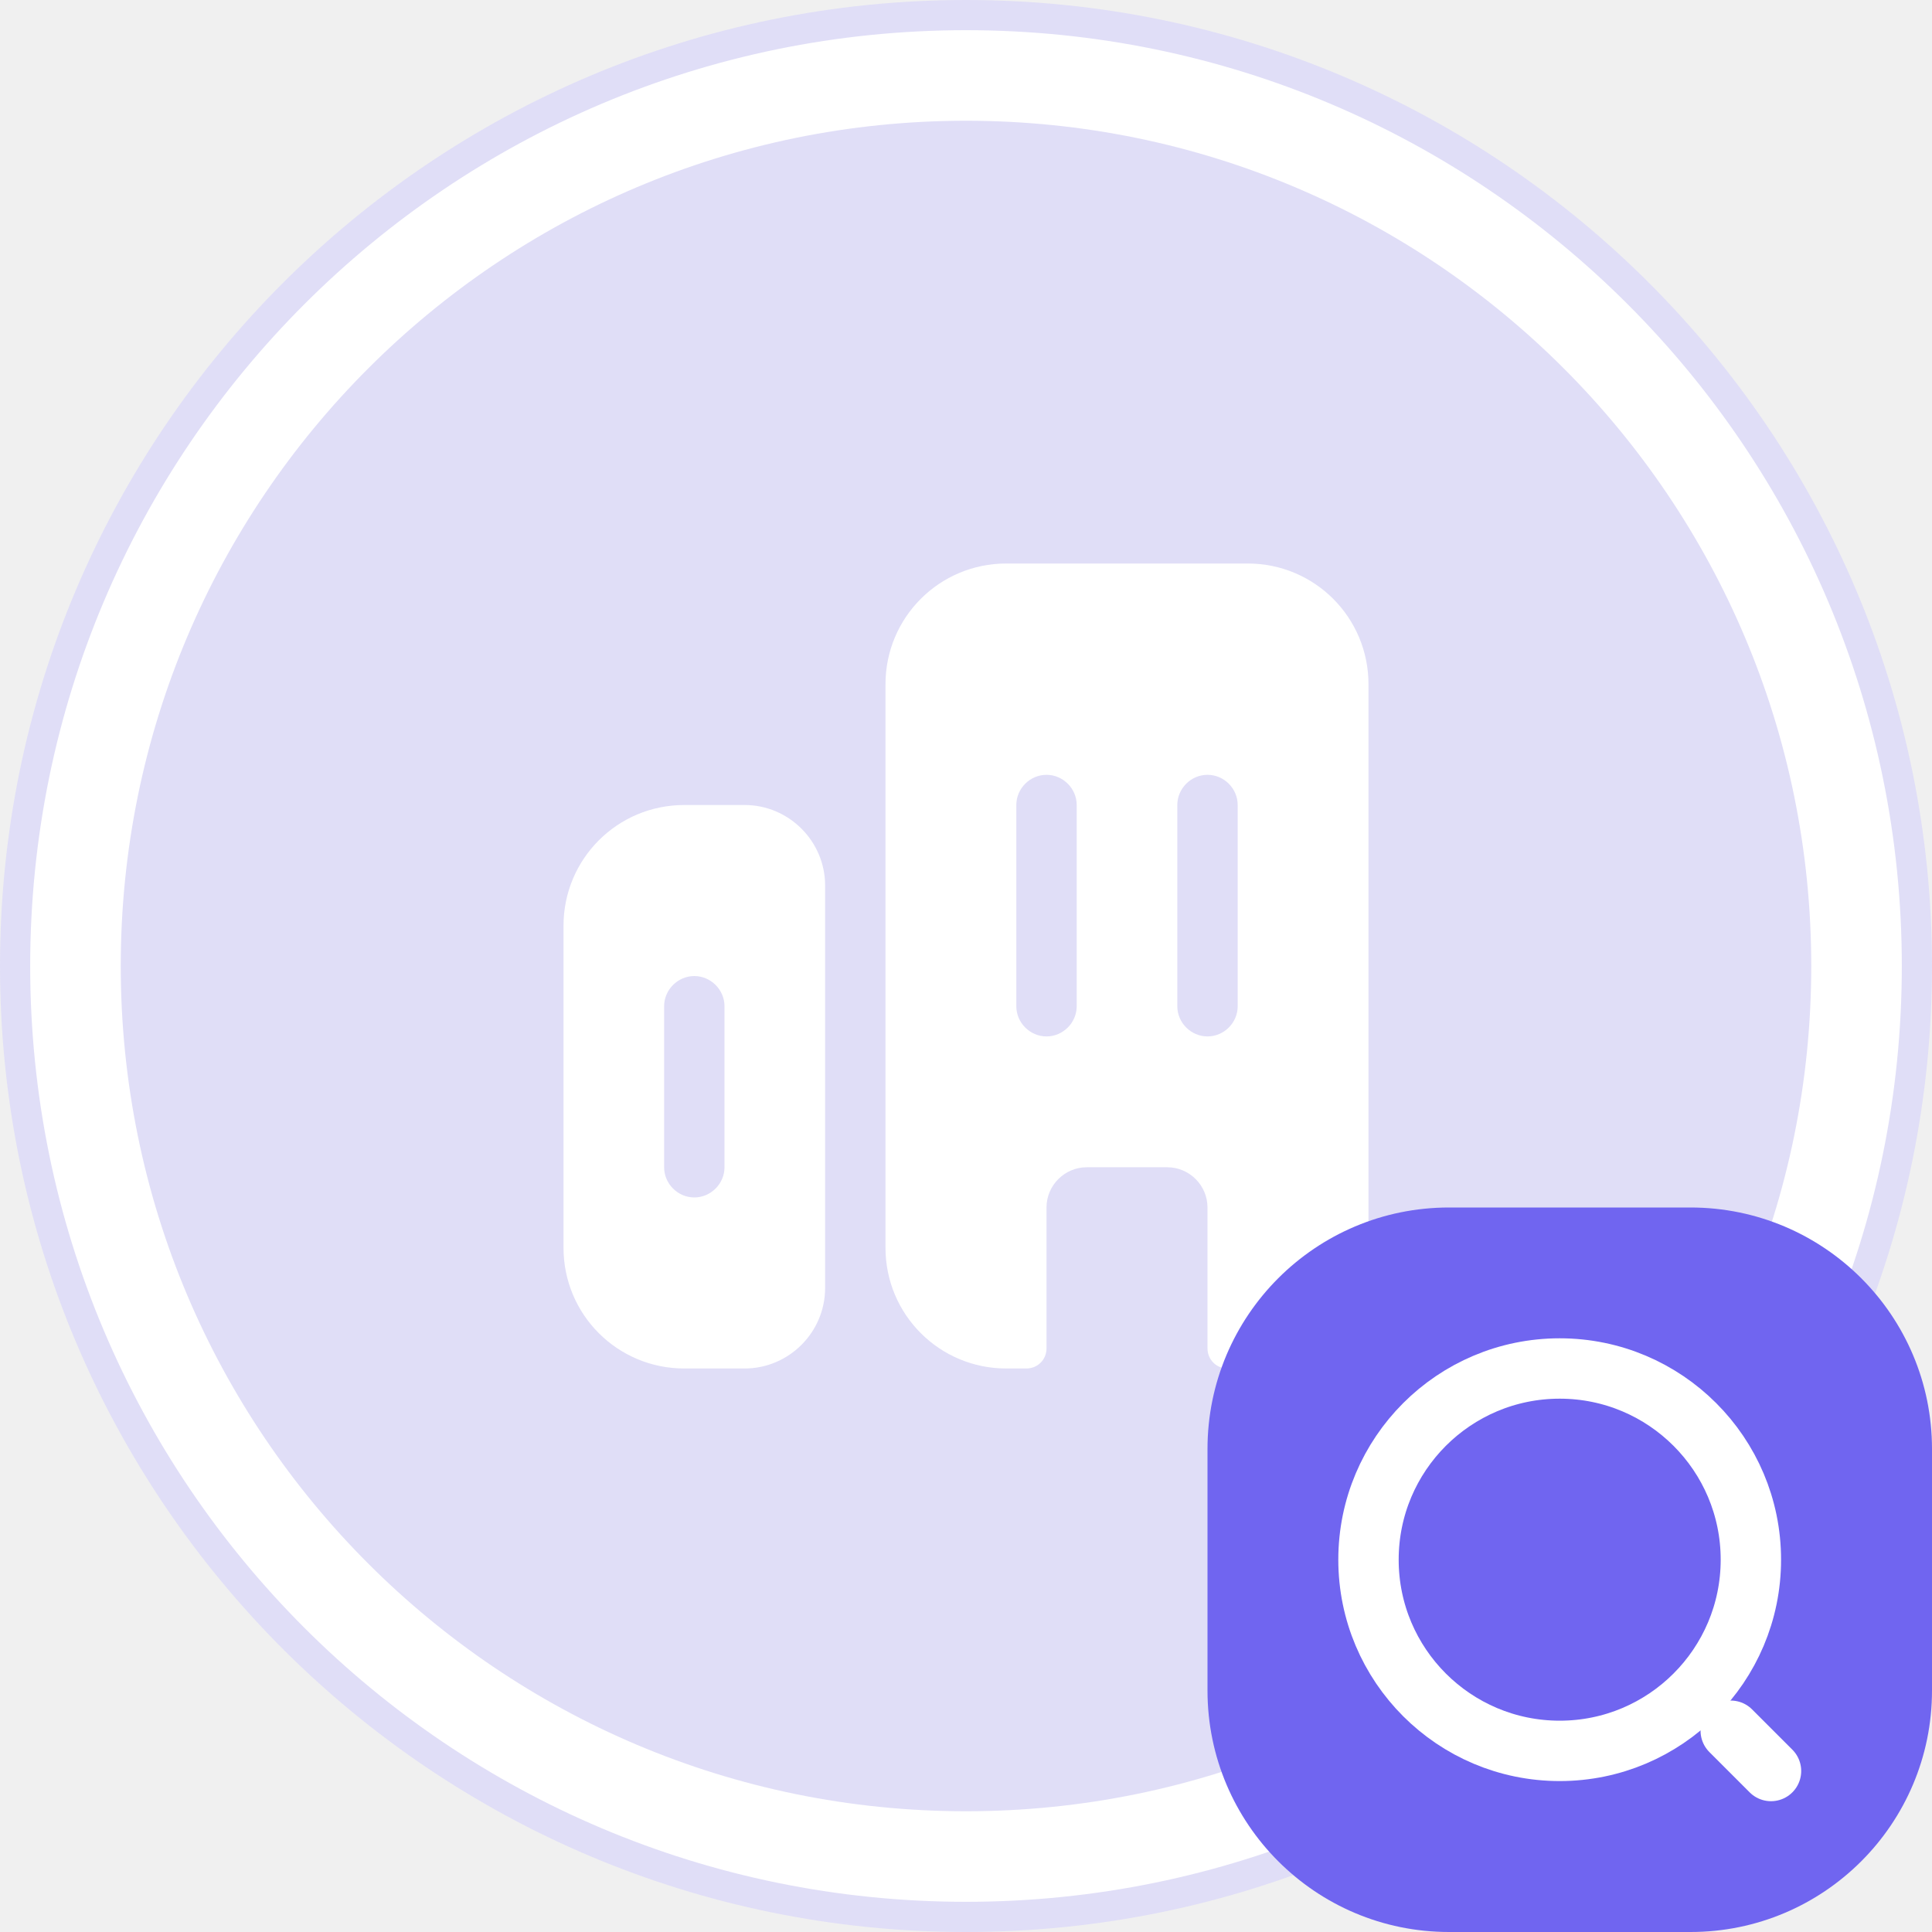
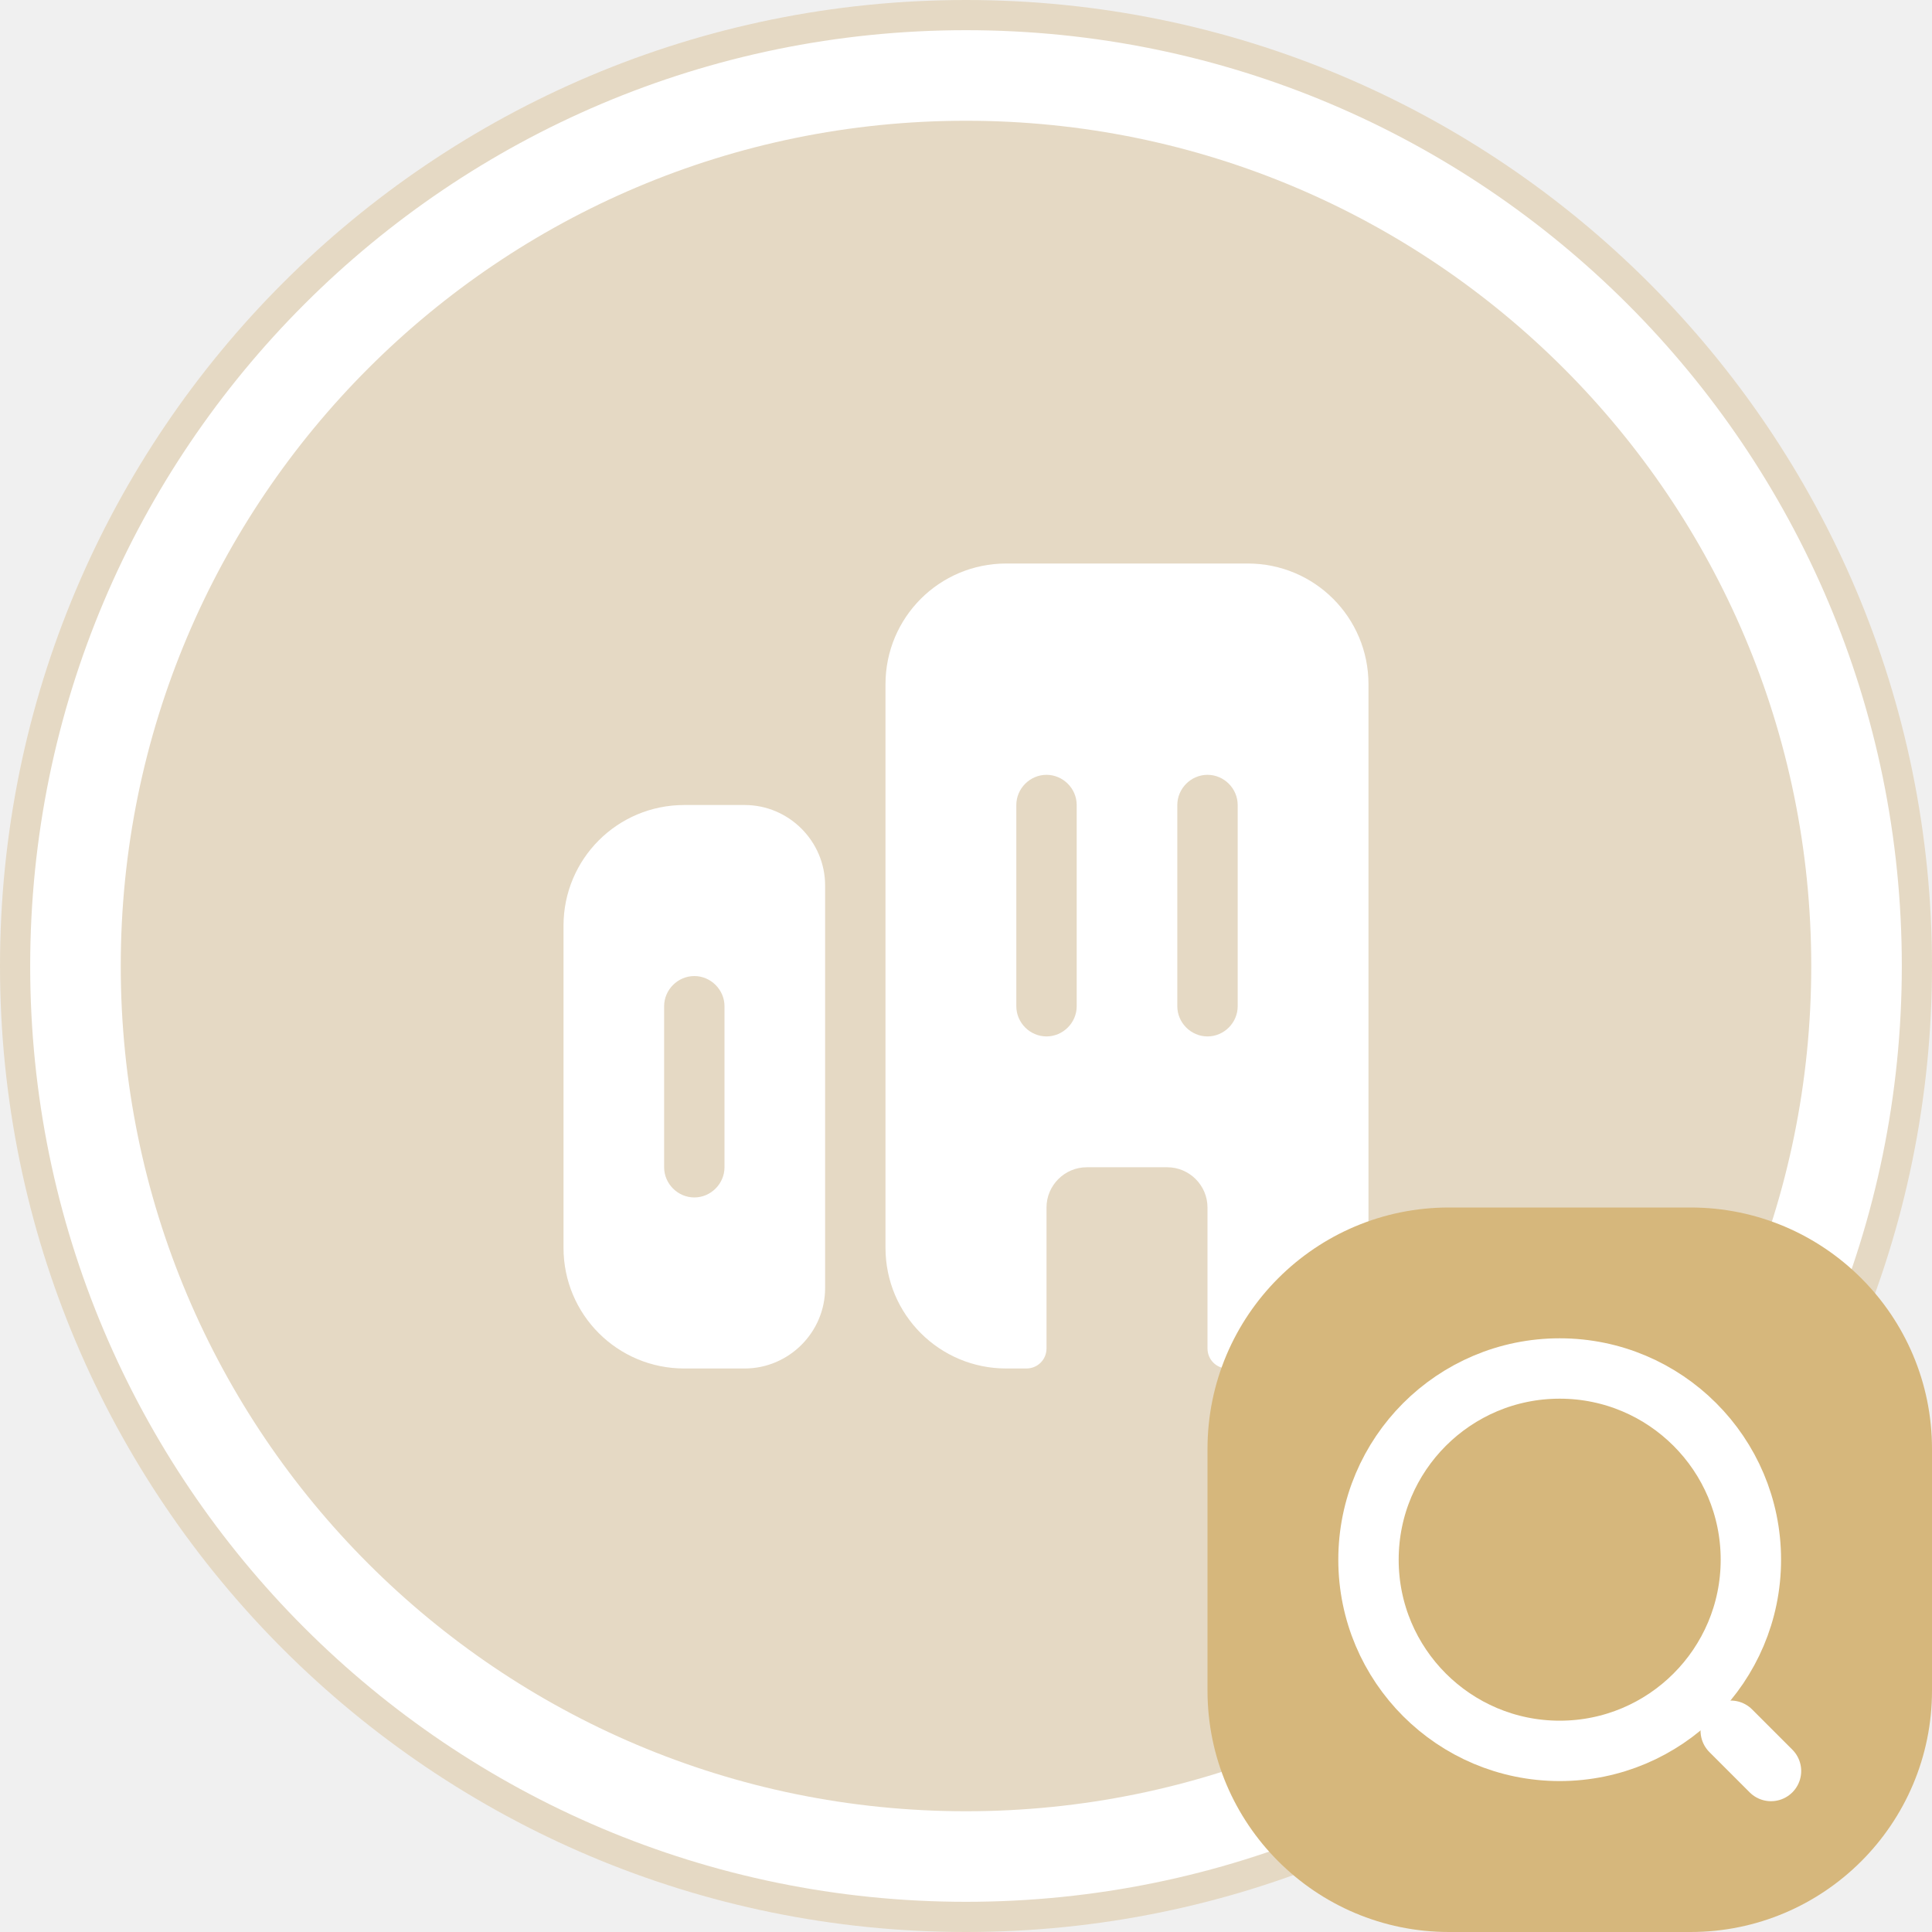
<svg xmlns="http://www.w3.org/2000/svg" width="64" height="64" viewBox="0 0 64 64" fill="none">
-   <circle cx="32" cy="32" r="31.5" fill="white" stroke="#E0DEF7" />
-   <circle cx="32" cy="32" r="28" fill="#E0DEF7" />
+   <circle cx="32" cy="32" r="31.5" fill="white" stroke="#E5D9C4" />
+   <circle cx="32" cy="32" r="28" fill="#E5D9C4" />
  <path d="M22.667 26.667C20.453 26.667 18.667 28.453 18.667 30.667V41.333C18.667 43.547 20.453 45.333 22.667 45.333H24.667C26.133 45.333 27.333 44.133 27.333 42.667V29.333C27.333 27.867 26.133 26.667 24.667 26.667H22.667ZM24 38.667C24 39.213 23.547 39.667 23 39.667C22.453 39.667 22 39.213 22 38.667V33.333C22 32.787 22.453 32.333 23 32.333C23.547 32.333 24 32.787 24 33.333V38.667Z" fill="white" />
  <path d="M41.333 18.667H33.333C31.12 18.667 29.333 20.453 29.333 22.667V41.333C29.333 43.547 31.12 45.333 33.333 45.333H34C34.373 45.333 34.667 45.04 34.667 44.667V40C34.667 39.267 35.267 38.667 36 38.667H38.667C39.4 38.667 40 39.267 40 40V44.667C40 45.04 40.293 45.333 40.667 45.333H41.333C43.547 45.333 45.333 43.547 45.333 41.333V22.667C45.333 20.453 43.547 18.667 41.333 18.667ZM35.667 33.333C35.667 33.88 35.213 34.333 34.667 34.333C34.12 34.333 33.667 33.88 33.667 33.333V26.667C33.667 26.12 34.12 25.667 34.667 25.667C35.213 25.667 35.667 26.12 35.667 26.667V33.333ZM41 33.333C41 33.88 40.547 34.333 40 34.333C39.453 34.333 39 33.88 39 33.333V26.667C39 26.12 39.453 25.667 40 25.667C40.547 25.667 41 26.12 41 26.667V33.333Z" fill="white" />
-   <path d="M40 48C40 43.582 43.582 40 48 40H56C60.418 40 64 43.582 64 48V56C64 60.418 60.418 64 56 64H48C43.582 64 40 60.418 40 56V48Z" fill="#7065F0" />
+   <path d="M40 48C40 43.582 43.582 40 48 40H56C60.418 40 64 43.582 64 48V56C64 60.418 60.418 64 56 64H48C43.582 64 40 60.418 40 56V48Z" fill="#D6B77C" />
  <path d="M51.667 58C55.164 58 58 55.164 58 51.667C58 48.169 55.164 45.333 51.667 45.333C48.169 45.333 45.333 48.169 45.333 51.667C45.333 55.164 48.169 58 51.667 58Z" stroke="white" stroke-width="2" stroke-linecap="round" stroke-linejoin="round" />
  <path d="M58.667 58.667L57.333 57.333" stroke="white" stroke-width="2" stroke-linecap="round" stroke-linejoin="round" />
</svg>
